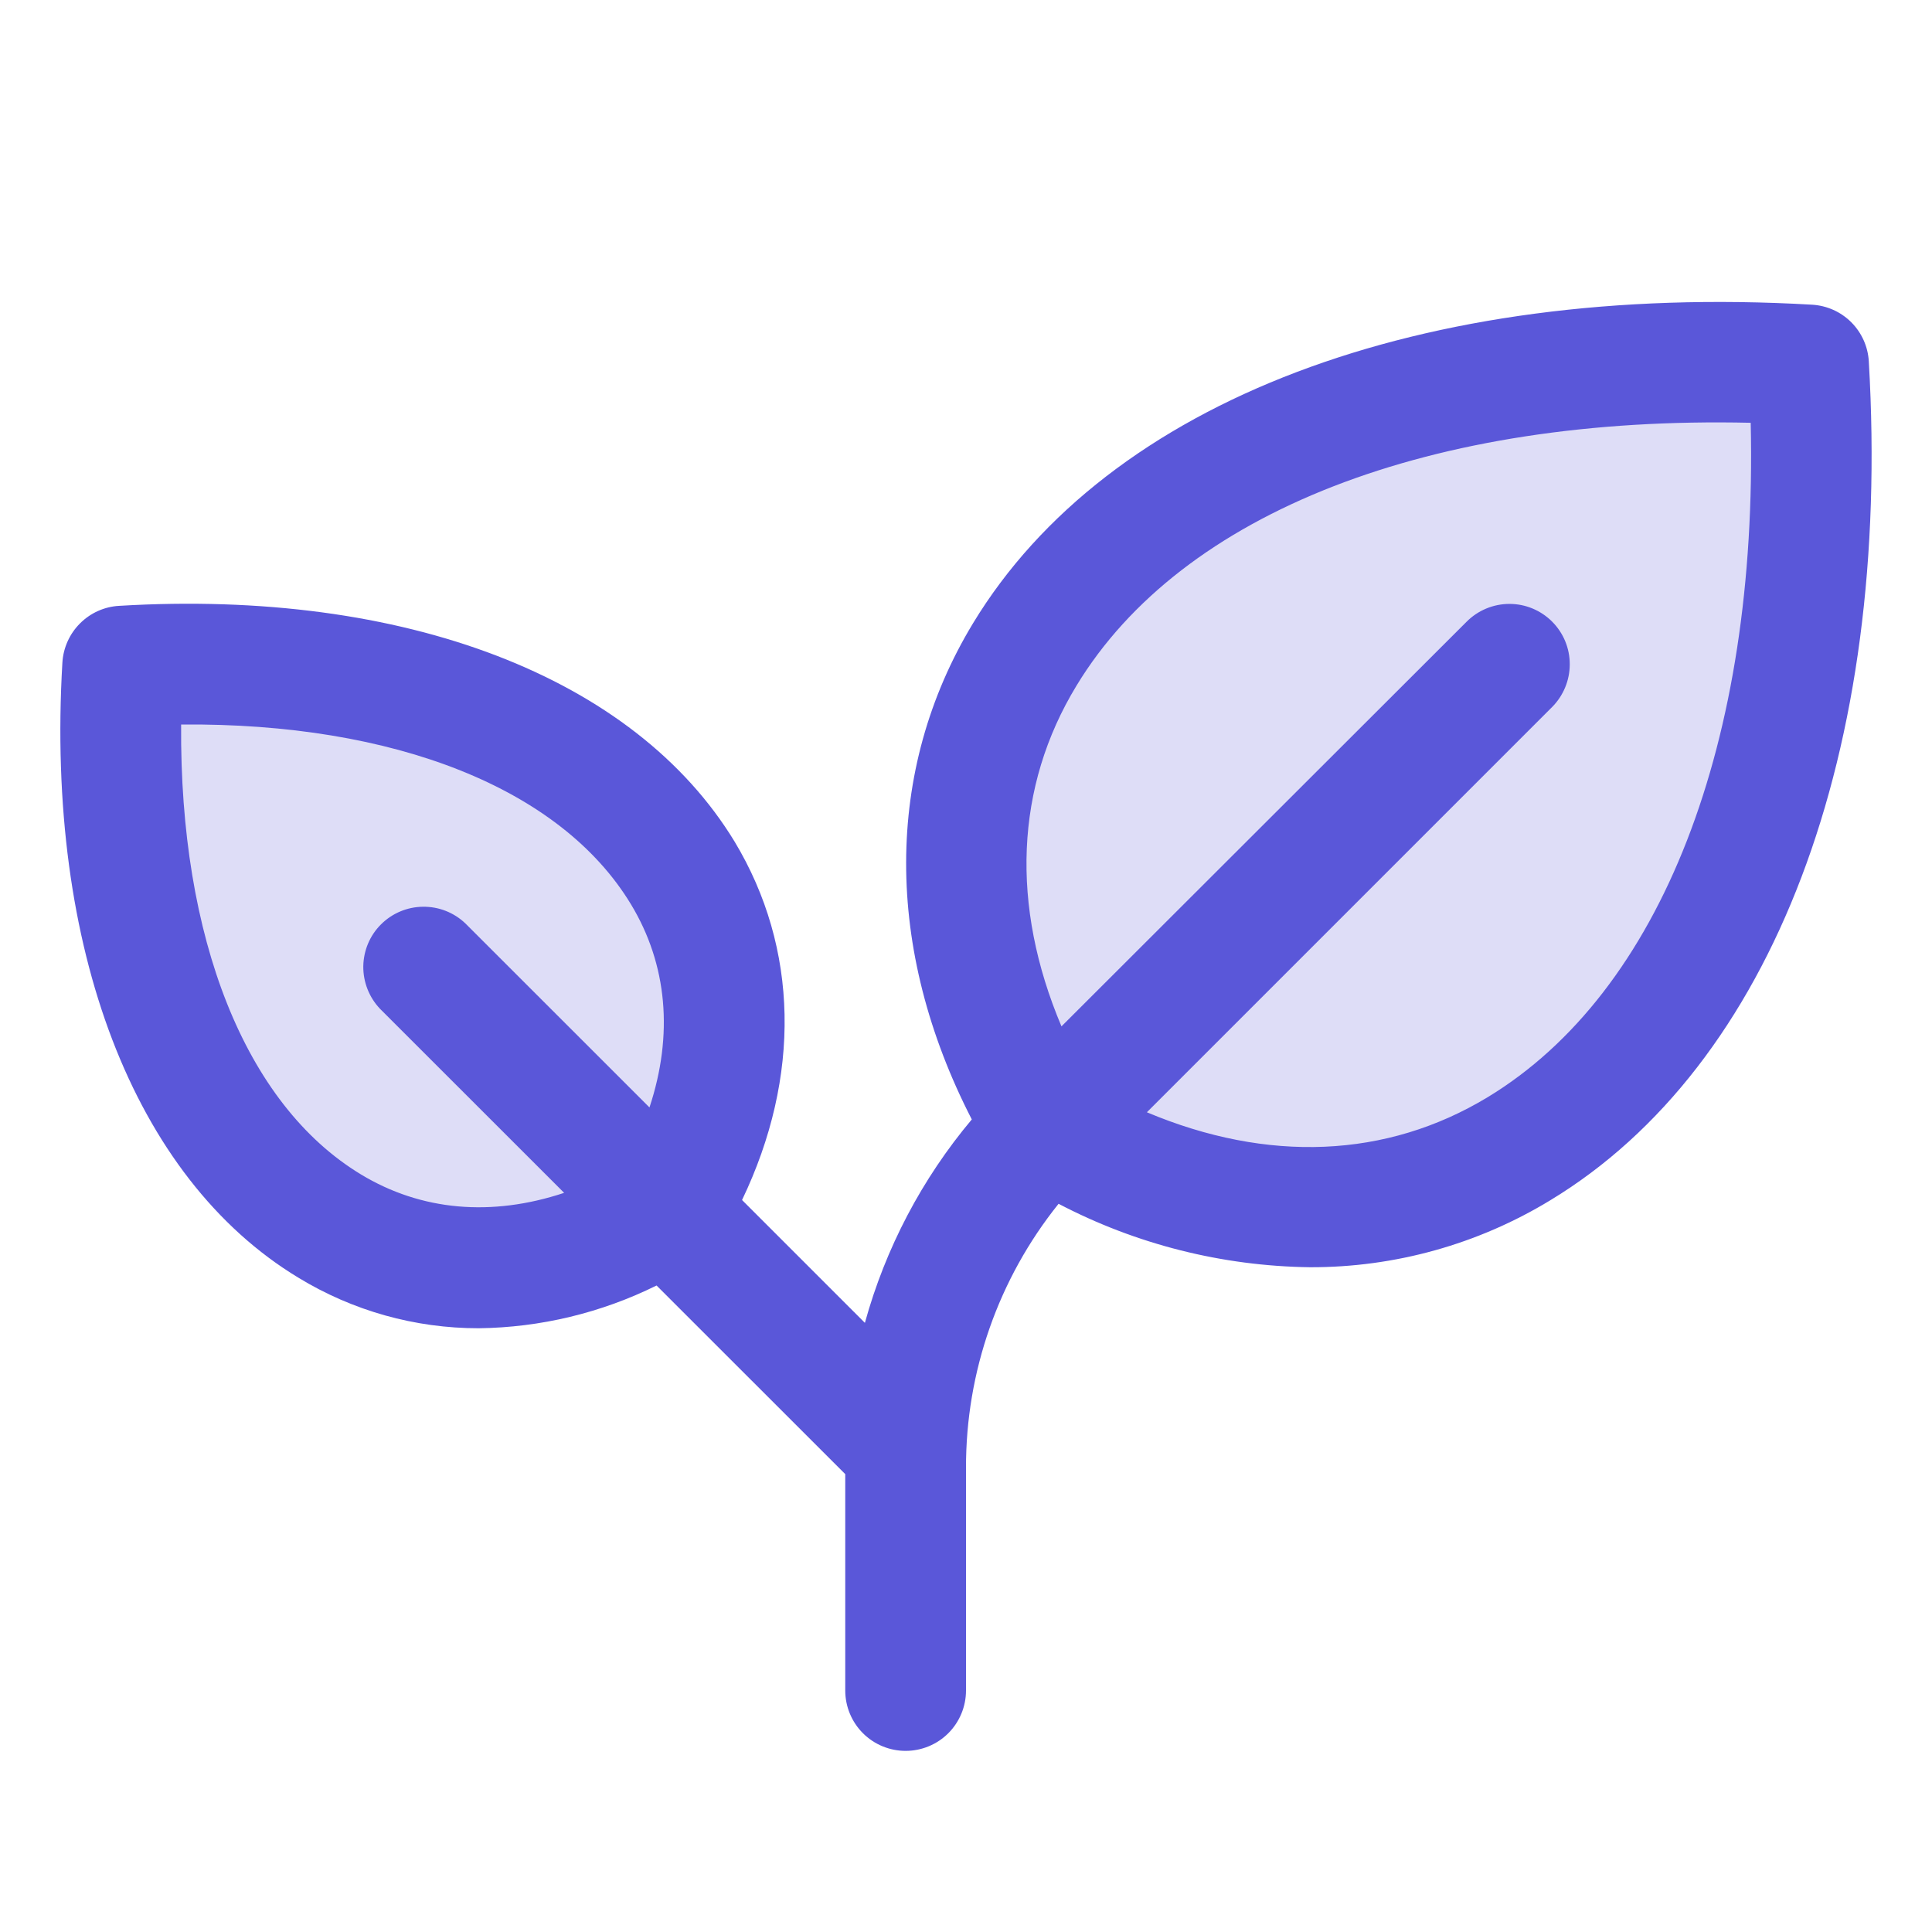
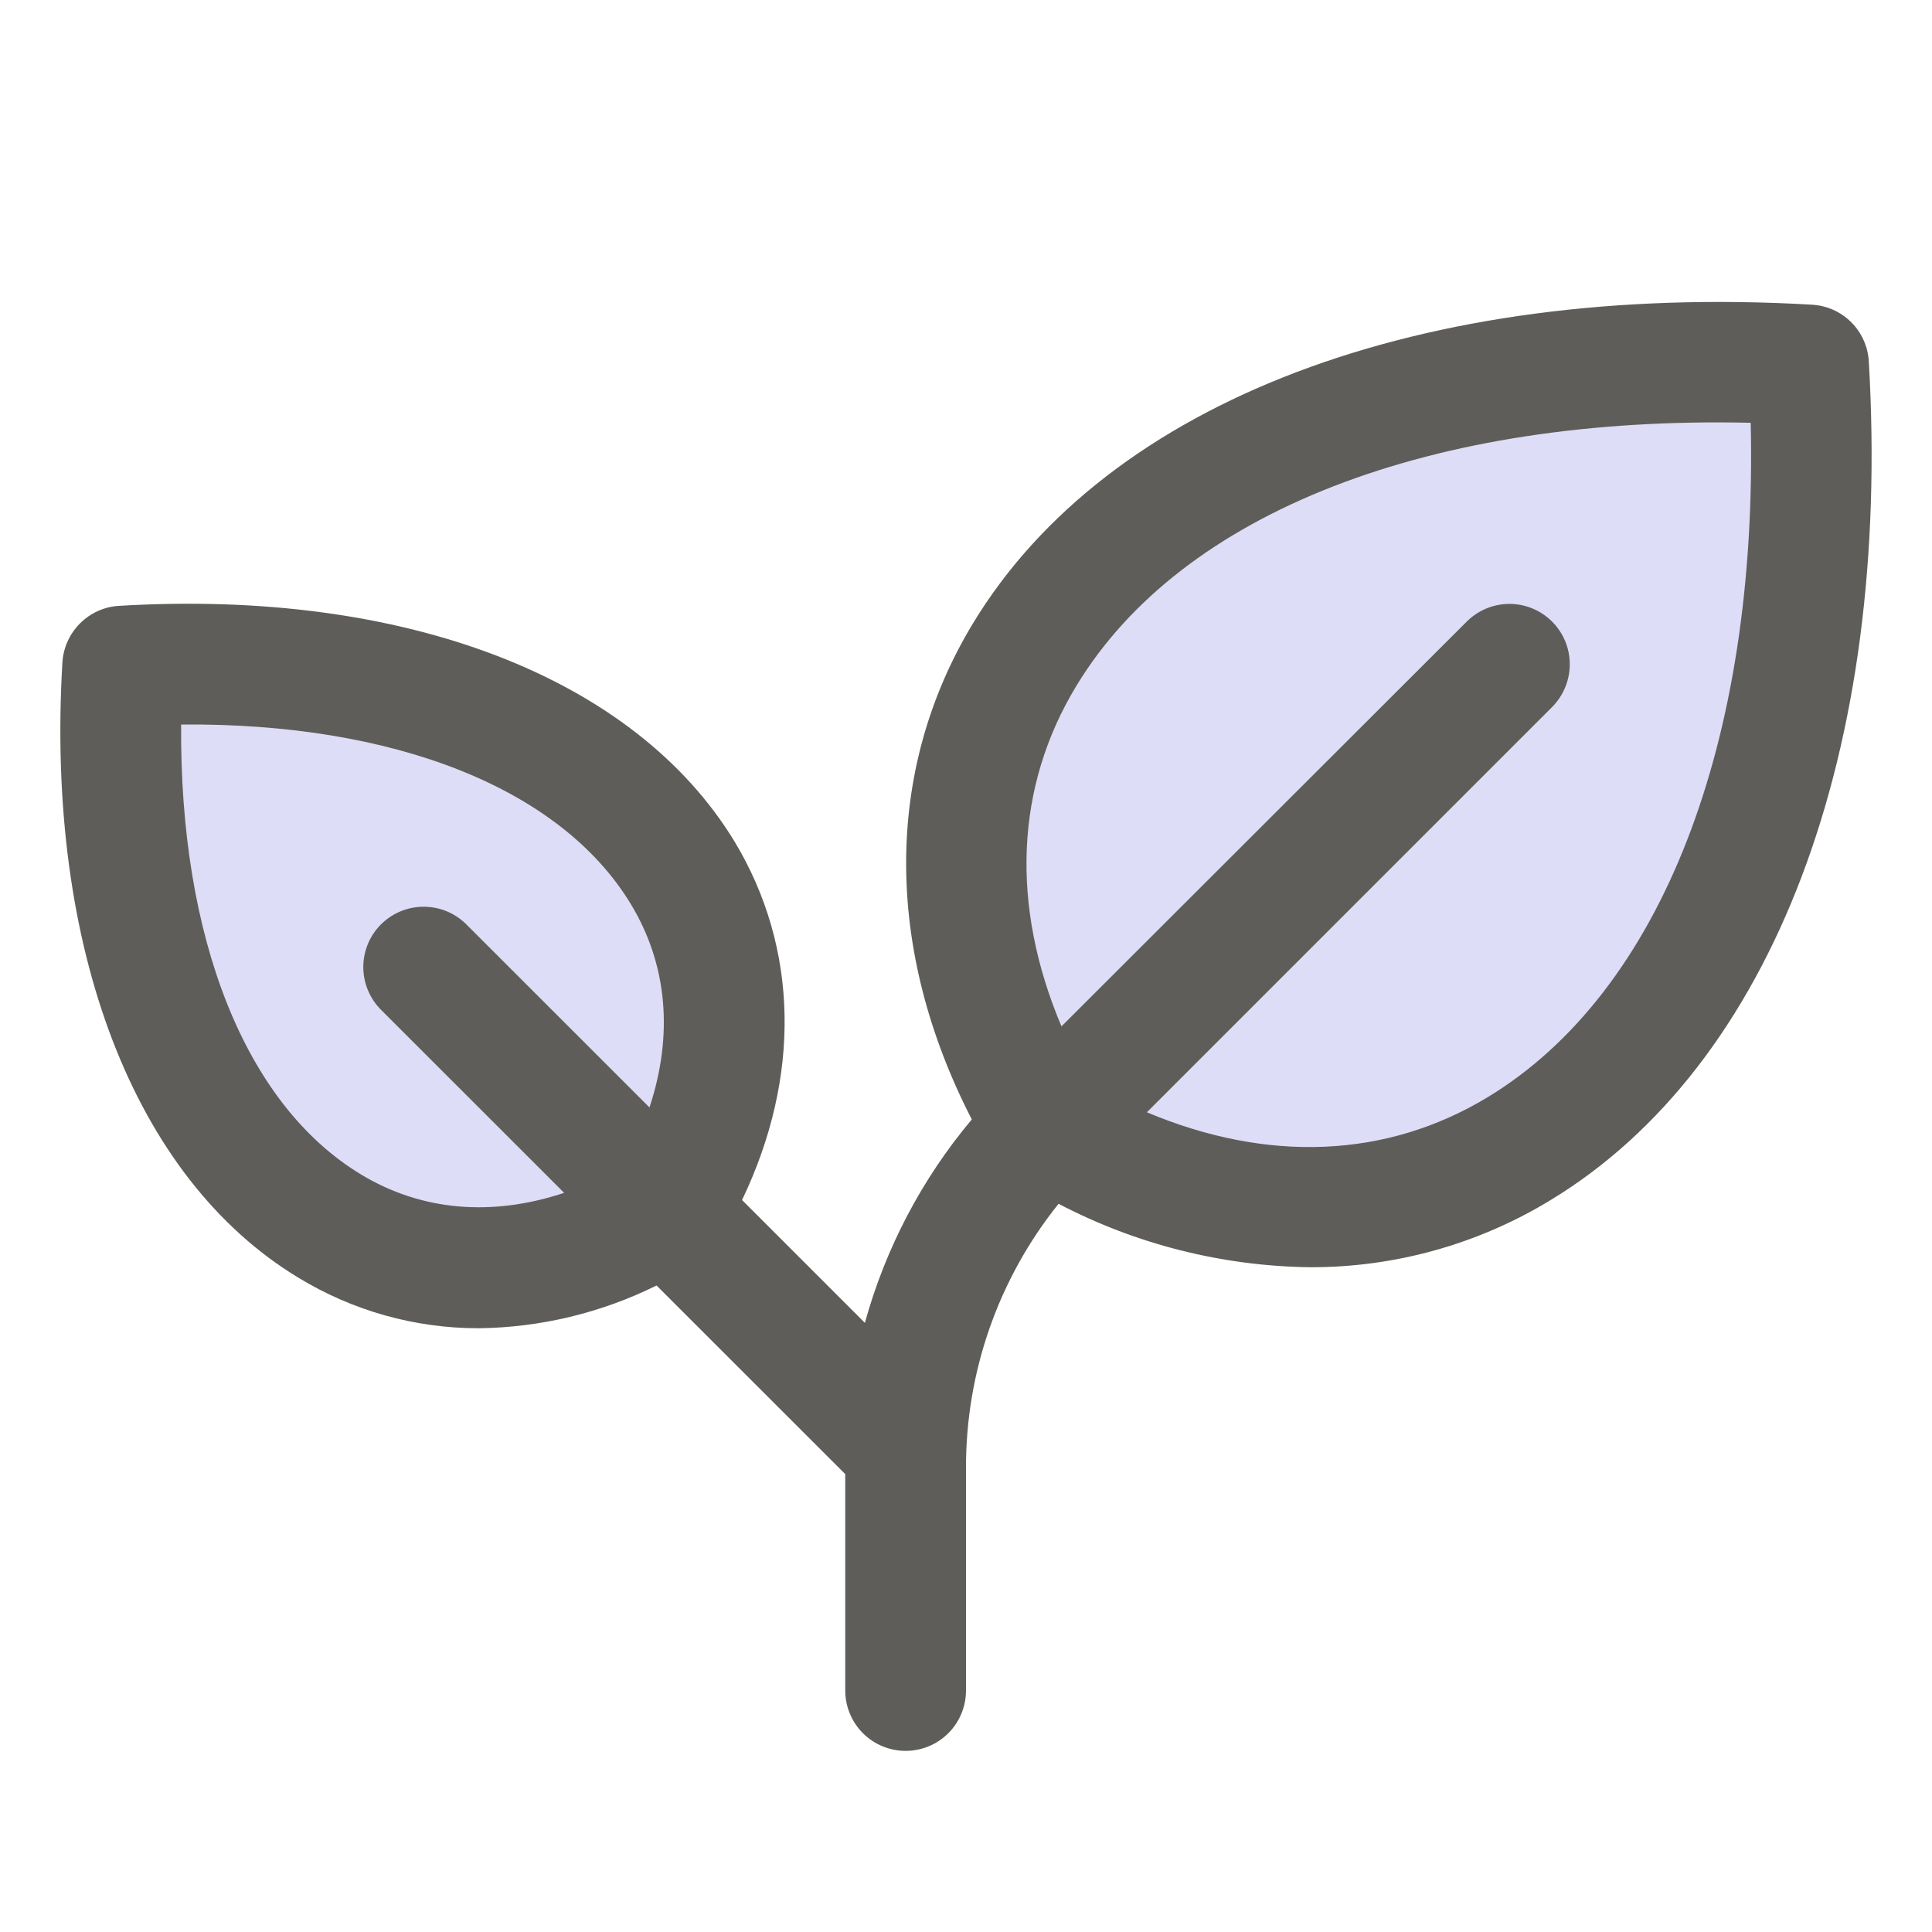
<svg xmlns="http://www.w3.org/2000/svg" width="24" height="24" viewBox="0 0 24 24" fill="none">
  <path opacity="0.2" d="M12.988 14.012C9.996 9.023 13.986 4.036 22.465 4.535C22.969 13.014 17.977 17.005 12.988 14.012ZM1.524 8.274C1.168 14.331 4.732 17.18 8.294 15.044C10.432 11.481 7.582 7.918 1.524 8.274Z" fill="#5A57D9" />
-   <path d="M23.215 4.49C23.205 4.307 23.127 4.133 22.997 4.003C22.867 3.873 22.694 3.796 22.51 3.785C17.658 3.504 13.762 4.979 12.087 7.743C10.981 9.569 10.983 11.789 12.072 13.906C11.453 14.643 11 15.505 10.744 16.433L9.218 14.907C9.952 13.376 9.923 11.779 9.125 10.454C7.883 8.412 5.027 7.313 1.48 7.526C1.297 7.536 1.124 7.614 0.994 7.744C0.864 7.874 0.786 8.047 0.775 8.231C0.566 11.777 1.662 14.634 3.705 15.871C4.38 16.283 5.156 16.501 5.947 16.5C6.714 16.491 7.469 16.309 8.156 15.969L10.5 18.312V21C10.5 21.199 10.579 21.39 10.72 21.531C10.86 21.671 11.051 21.75 11.25 21.75C11.449 21.75 11.64 21.671 11.78 21.531C11.921 21.39 12 21.199 12 21V18.236C11.997 17.043 12.403 15.884 13.15 14.954C14.115 15.459 15.185 15.728 16.273 15.742C17.325 15.745 18.358 15.458 19.257 14.911C22.021 13.239 23.5 9.342 23.215 4.49ZM8.068 13.757L5.78 11.47C5.638 11.335 5.449 11.261 5.253 11.264C5.058 11.266 4.871 11.345 4.733 11.483C4.594 11.621 4.516 11.808 4.513 12.004C4.511 12.199 4.585 12.388 4.719 12.53L7.008 14.818C6.107 15.117 5.233 15.043 4.482 14.588C3.044 13.717 2.23 11.655 2.25 9C4.904 8.977 6.967 9.794 7.837 11.232C8.292 11.983 8.366 12.857 8.068 13.757ZM18.48 13.63C17.224 14.39 15.747 14.448 14.247 13.817L19.281 8.783C19.421 8.642 19.5 8.451 19.5 8.253C19.501 8.054 19.422 7.863 19.281 7.722C19.14 7.581 18.95 7.502 18.751 7.502C18.552 7.502 18.361 7.581 18.22 7.722L13.186 12.75C12.552 11.25 12.609 9.773 13.373 8.517C14.68 6.361 17.78 5.161 21.748 5.252C21.838 9.22 20.638 12.323 18.48 13.63Z" fill="#5A57D9" />
+   <path d="M23.215 4.49C23.205 4.307 23.127 4.133 22.997 4.003C22.867 3.873 22.694 3.796 22.51 3.785C17.658 3.504 13.762 4.979 12.087 7.743C10.981 9.569 10.983 11.789 12.072 13.906C11.453 14.643 11 15.505 10.744 16.433L9.218 14.907C9.952 13.376 9.923 11.779 9.125 10.454C7.883 8.412 5.027 7.313 1.48 7.526C1.297 7.536 1.124 7.614 0.994 7.744C0.864 7.874 0.786 8.047 0.775 8.231C0.566 11.777 1.662 14.634 3.705 15.871C4.38 16.283 5.156 16.501 5.947 16.5C6.714 16.491 7.469 16.309 8.156 15.969L10.5 18.312V21C10.5 21.199 10.579 21.39 10.72 21.531C10.86 21.671 11.051 21.75 11.25 21.75C11.449 21.75 11.64 21.671 11.78 21.531C11.921 21.39 12 21.199 12 21V18.236C11.997 17.043 12.403 15.884 13.15 14.954C14.115 15.459 15.185 15.728 16.273 15.742C17.325 15.745 18.358 15.458 19.257 14.911C22.021 13.239 23.5 9.342 23.215 4.49ZM8.068 13.757L5.78 11.47C5.638 11.335 5.449 11.261 5.253 11.264C5.058 11.266 4.871 11.345 4.733 11.483C4.594 11.621 4.516 11.808 4.513 12.004C4.511 12.199 4.585 12.388 4.719 12.53L7.008 14.818C6.107 15.117 5.233 15.043 4.482 14.588C3.044 13.717 2.23 11.655 2.25 9C4.904 8.977 6.967 9.794 7.837 11.232C8.292 11.983 8.366 12.857 8.068 13.757ZM18.48 13.63C17.224 14.39 15.747 14.448 14.247 13.817L19.281 8.783C19.421 8.642 19.5 8.451 19.5 8.253C19.501 8.054 19.422 7.863 19.281 7.722C19.14 7.581 18.95 7.502 18.751 7.502C18.552 7.502 18.361 7.581 18.22 7.722L13.186 12.75C12.552 11.25 12.609 9.773 13.373 8.517C14.68 6.361 17.78 5.161 21.748 5.252C21.838 9.22 20.638 12.323 18.48 13.63Z" fill="#5E5D59" />
</svg>
